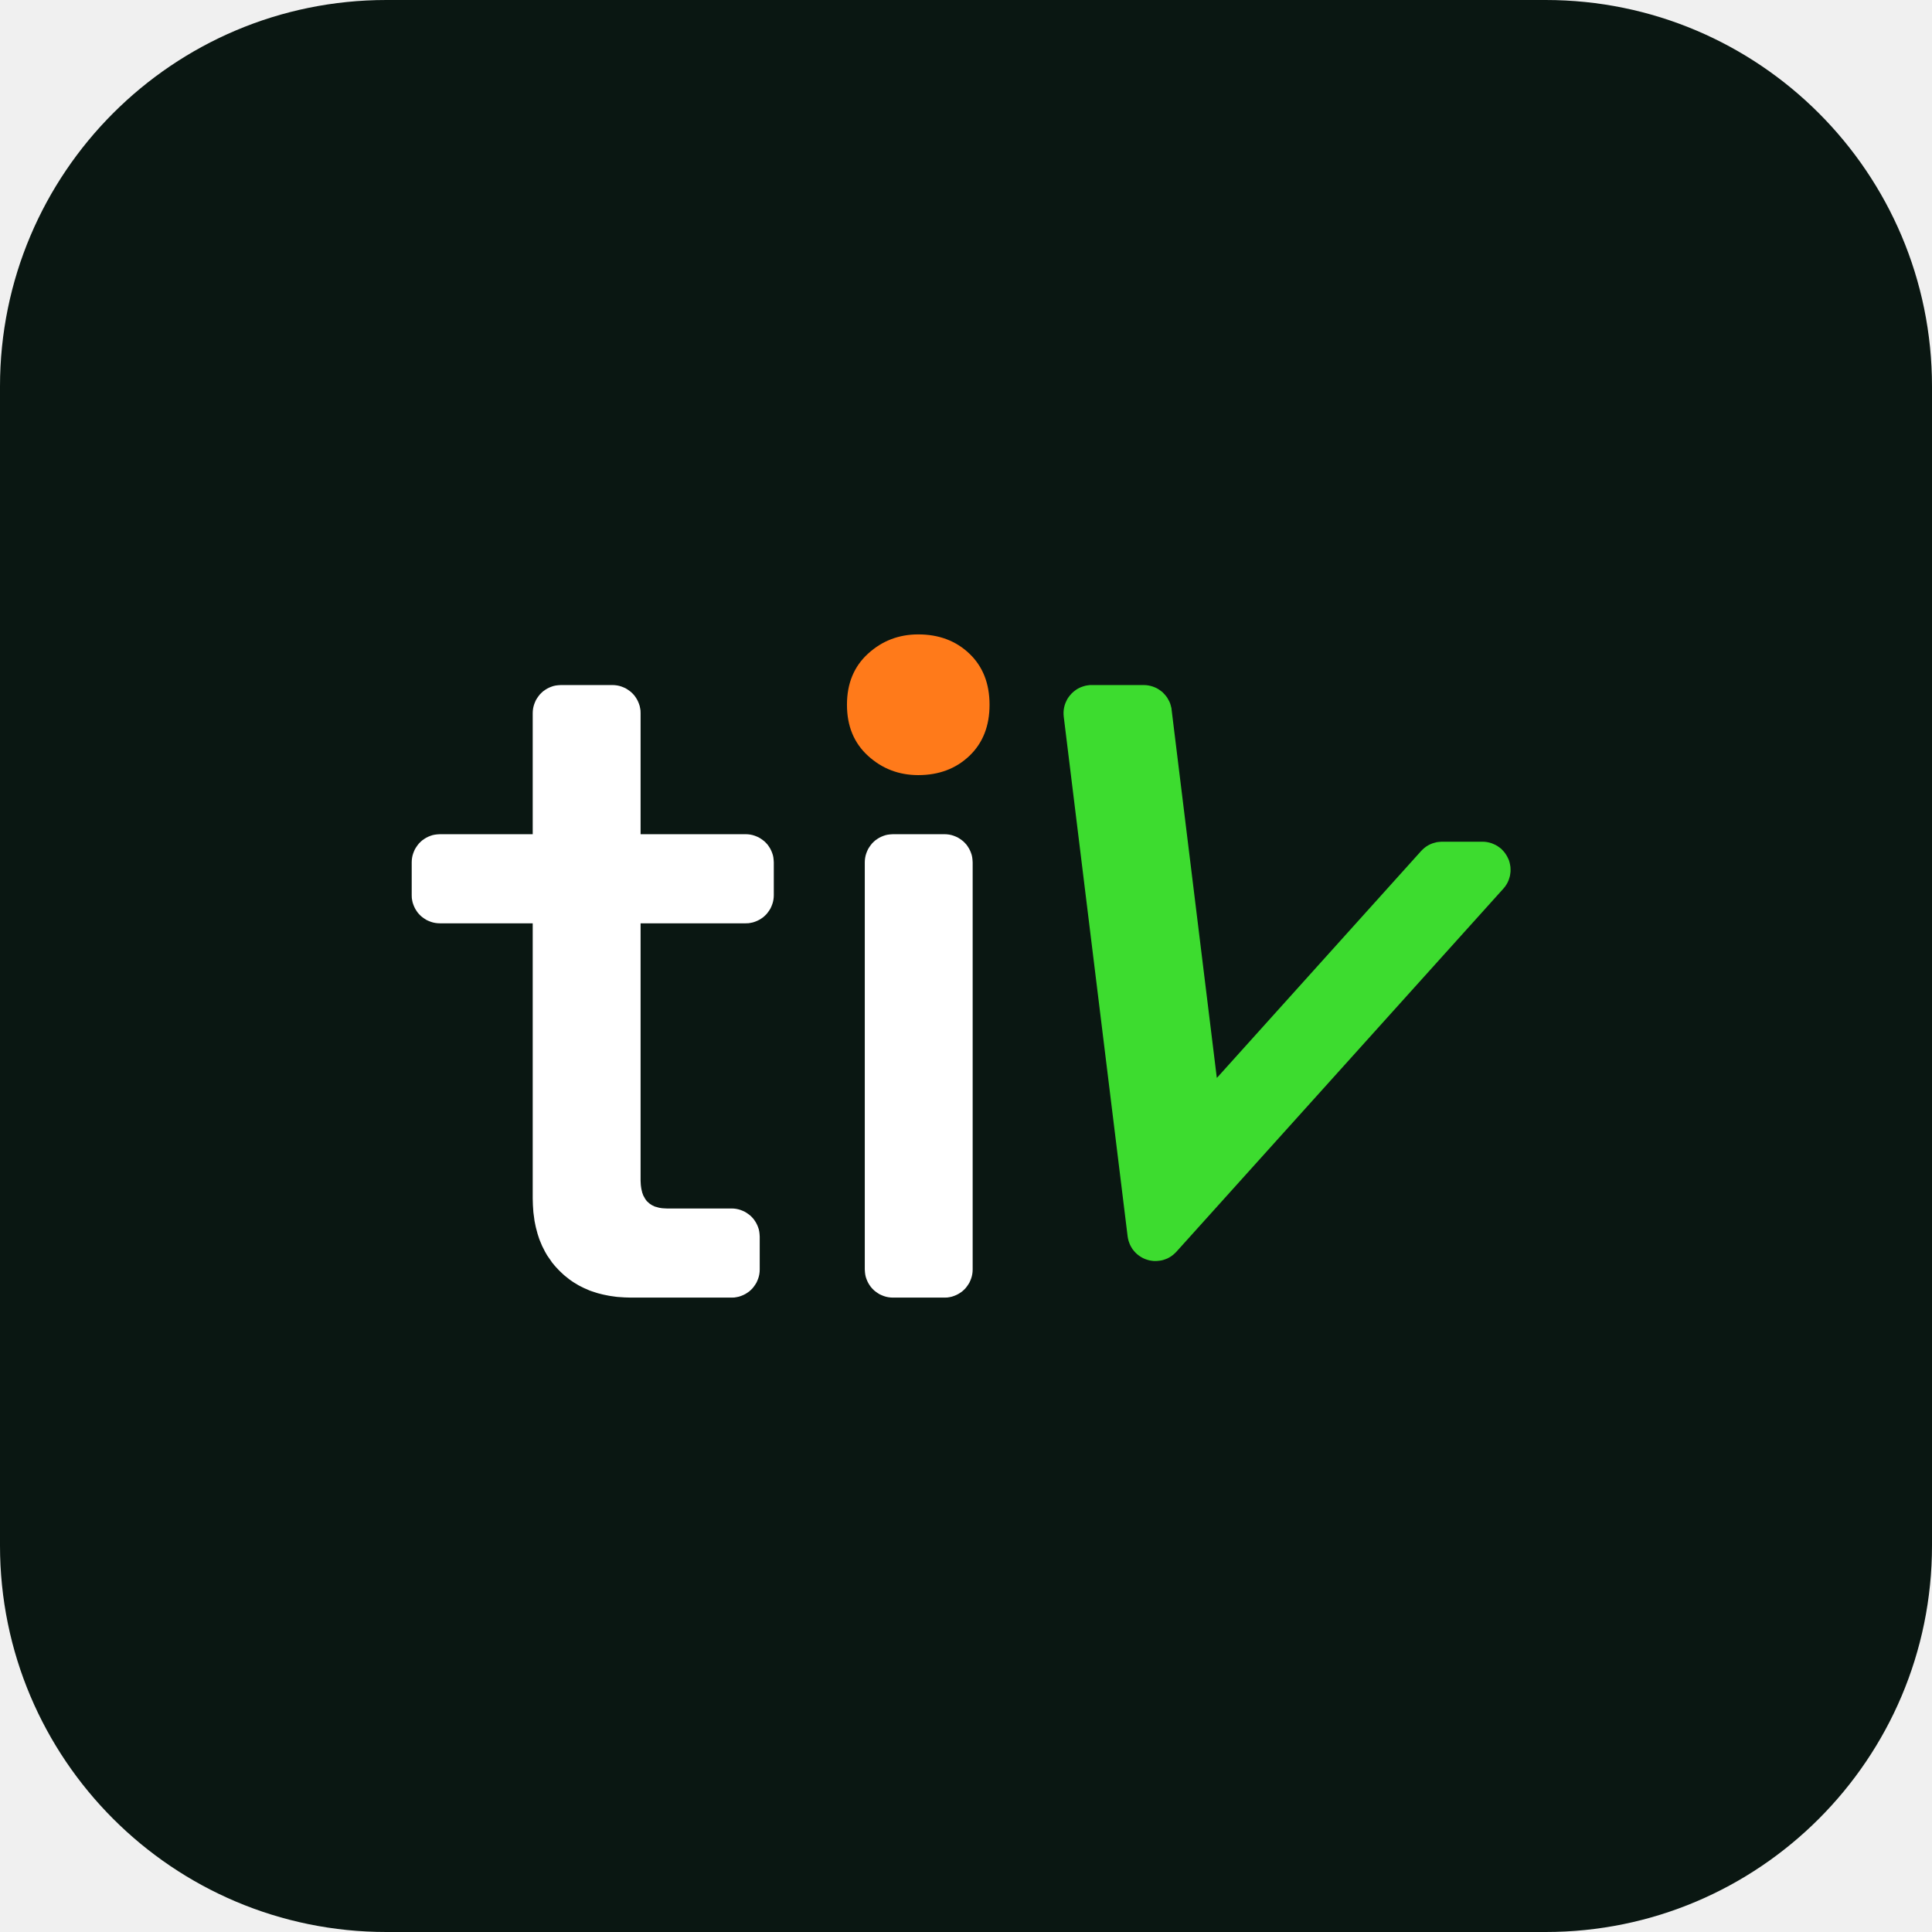
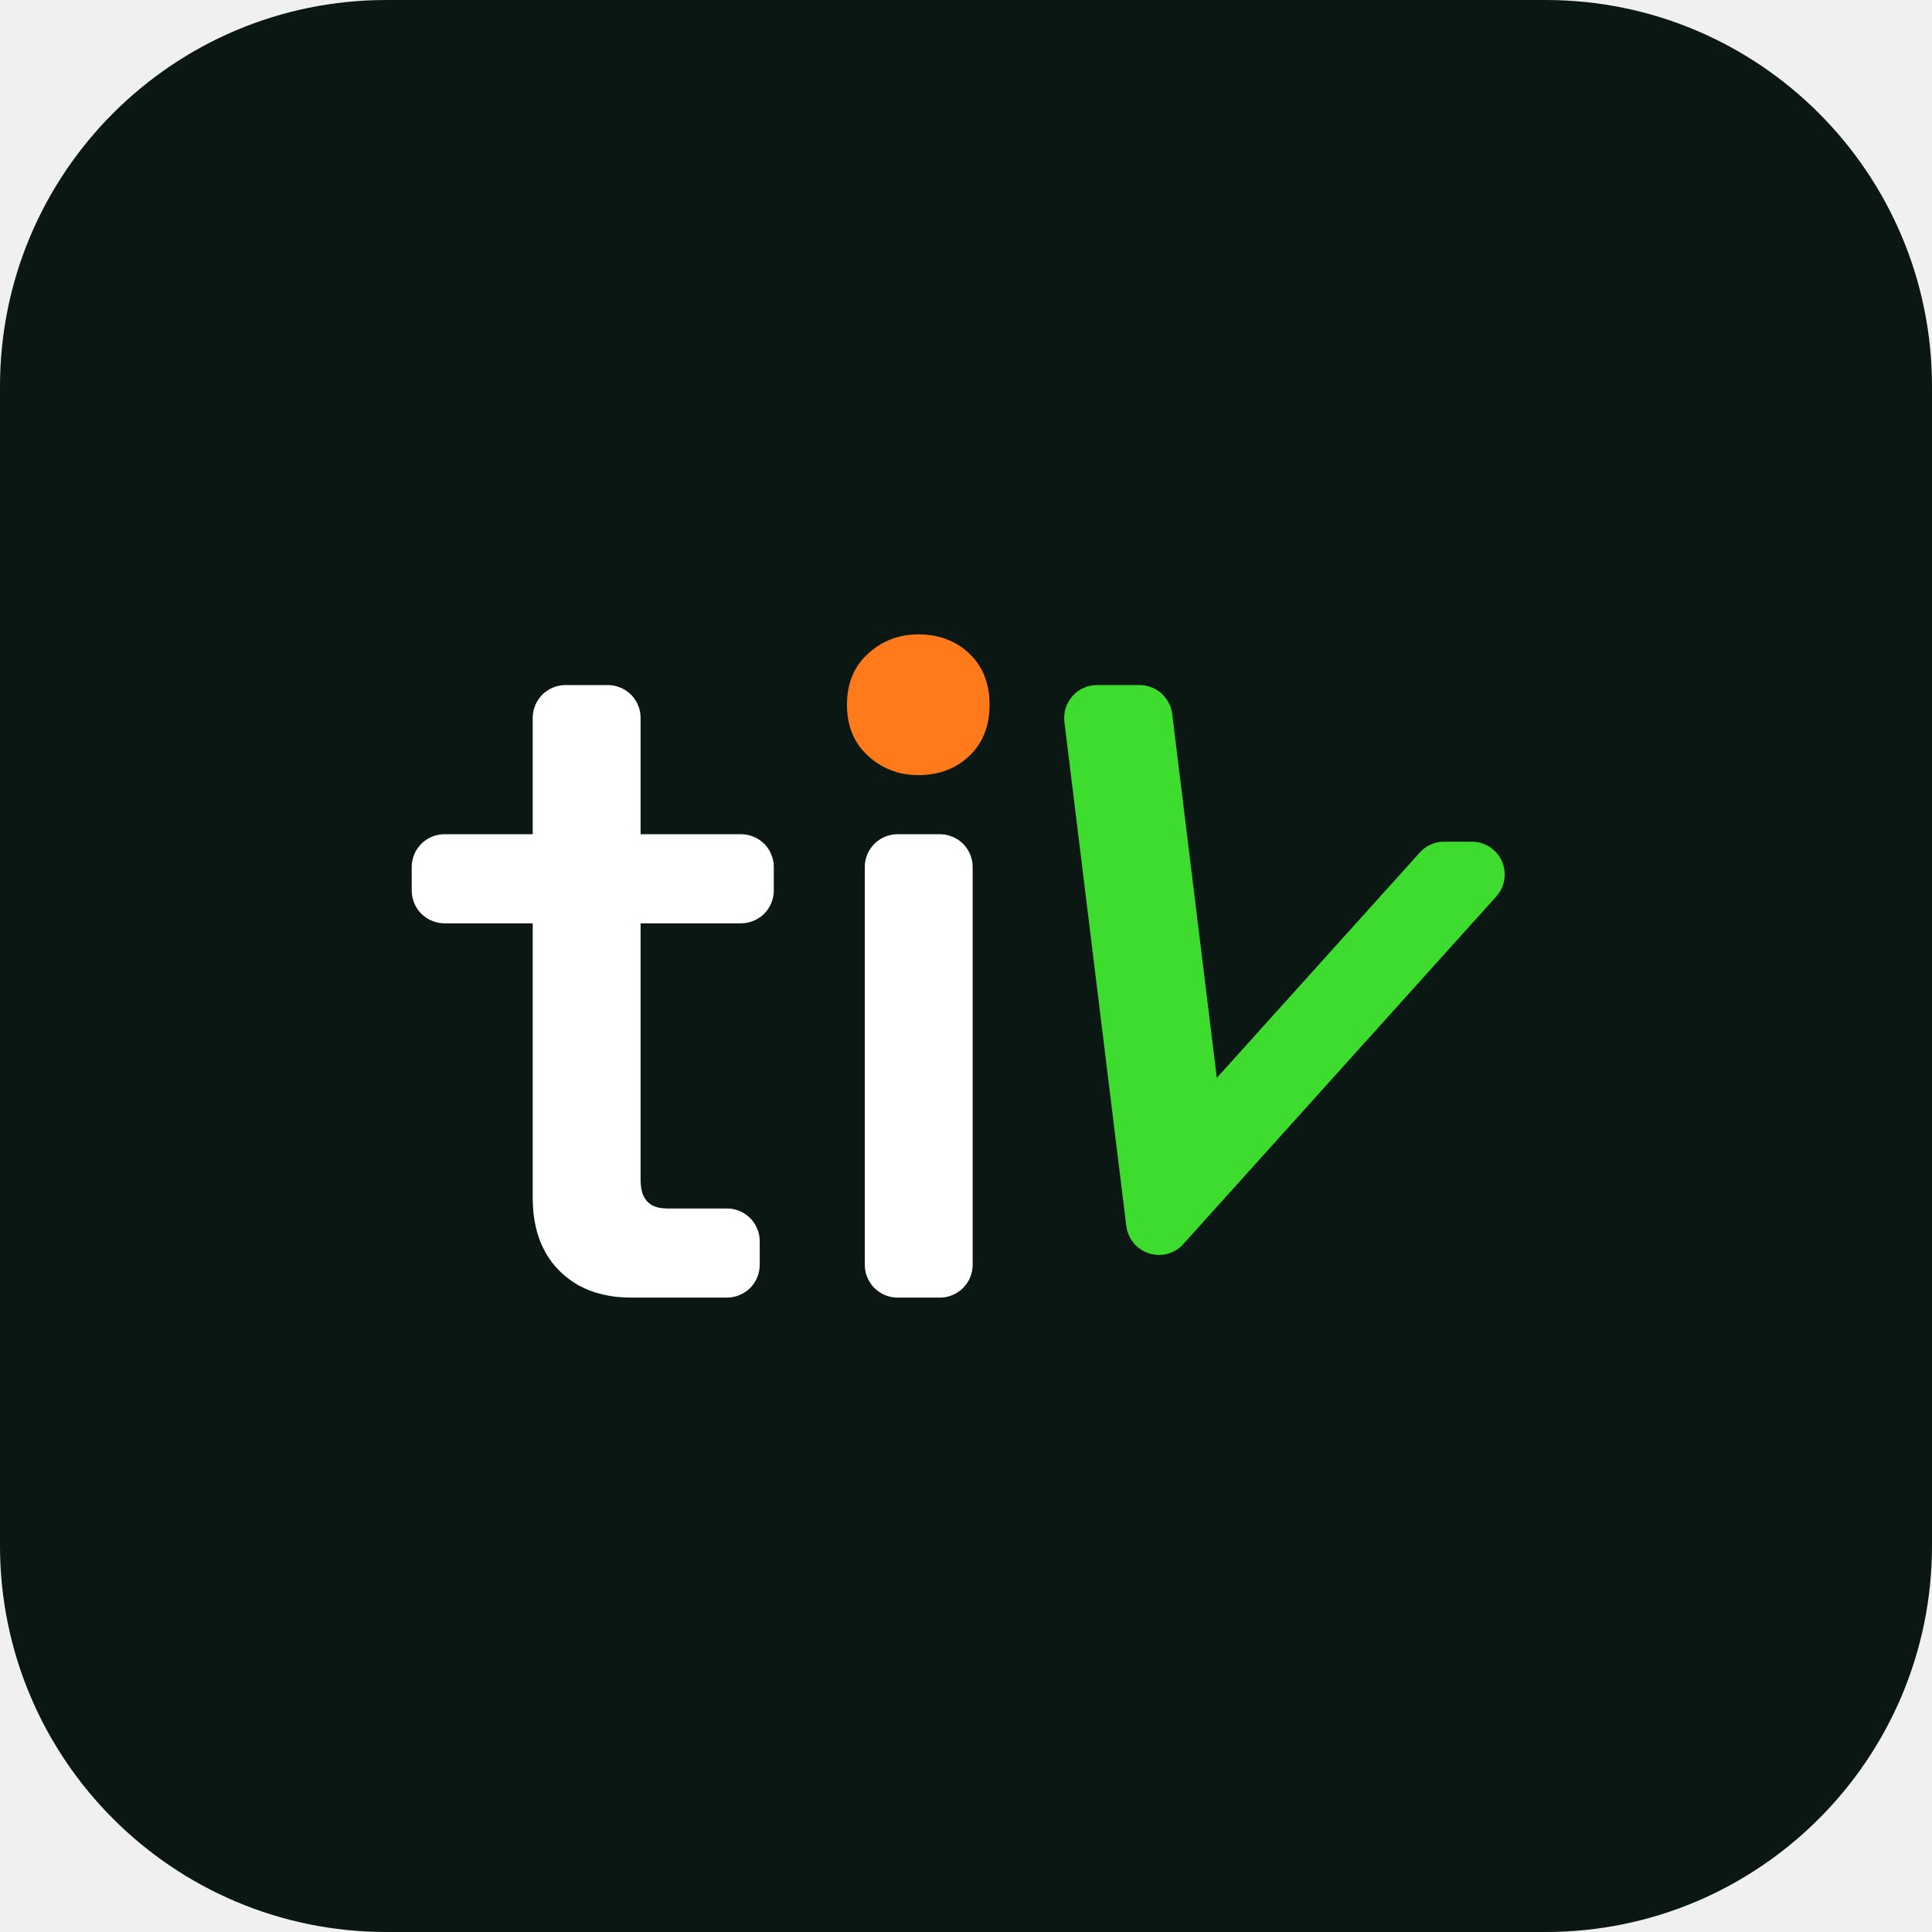
<svg xmlns="http://www.w3.org/2000/svg" viewBox="0 0 205.96 205.96" role="img" aria-label="tikalgo">
  <rect width="205.96" height="205.96" rx="41.19" fill="#0A1712" />
  <g transform="translate(41.19 138.33)">
-     <path d="M24.34 -65.29L24.59 -65.26L24.83 -65.21L25.06 -65.14L25.29 -65.05L25.51 -64.95L25.72 -64.82L25.92 -64.68L26.11 -64.53L26.29 -64.35L26.45 -64.17L26.59 -63.97L26.72 -63.76L26.83 -63.54L26.92 -63.32L27.00 -63.08L27.05 -62.84L27.09 -62.60L27.10 -62.30L27.10 -49.48L27.10 -49.40L27.17 -49.40L38.30 -49.40L38.55 -49.39L38.79 -49.36L39.03 -49.31L39.26 -49.24L39.49 -49.15L39.71 -49.05L39.92 -48.92L40.12 -48.78L40.31 -48.63L40.49 -48.45L40.65 -48.27L40.79 -48.07L40.92 -47.86L41.03 -47.64L41.12 -47.42L41.20 -47.18L41.25 -46.95L41.28 -46.70L41.30 -46.40L41.30 -42.90L41.29 -42.66L41.26 -42.41L41.21 -42.17L41.14 -41.94L41.05 -41.71L40.95 -41.49L40.82 -41.28L40.68 -41.08L40.53 -40.89L40.35 -40.71L40.17 -40.55L39.97 -40.41L39.76 -40.28L39.54 -40.17L39.32 -40.08L39.08 -40.00L38.84 -39.95L38.60 -39.91L38.30 -39.90L27.17 -39.90L27.10 -39.90L27.10 -39.84L27.10 -12.55L27.10 -12.46L27.12 -12.08L27.13 -11.95L27.17 -11.66L27.20 -11.51L27.26 -11.26L27.28 -11.17L27.30 -11.13L27.38 -10.90L27.43 -10.81L27.57 -10.56L27.59 -10.52L27.62 -10.48L27.76 -10.29L27.79 -10.26L27.86 -10.20L28.00 -10.07L28.06 -10.02L28.10 -9.99L28.30 -9.86L28.34 -9.84L28.40 -9.81L28.61 -9.71L28.70 -9.68L28.72 -9.68L29.00 -9.60L29.07 -9.58L29.38 -9.53L29.52 -9.52L29.89 -9.50L29.92 -9.50L36.80 -9.50L37.05 -9.49L37.29 -9.46L37.53 -9.41L37.76 -9.34L37.99 -9.25L38.21 -9.15L38.42 -9.02L38.62 -8.88L38.81 -8.73L38.99 -8.55L39.15 -8.37L39.29 -8.17L39.42 -7.96L39.53 -7.74L39.62 -7.52L39.70 -7.28L39.75 -7.04L39.78 -6.80L39.80 -6.50L39.80 -3.00L39.79 -2.75L39.76 -2.51L39.71 -2.27L39.64 -2.04L39.55 -1.81L39.45 -1.59L39.32 -1.38L39.18 -1.18L39.03 -0.99L38.85 -0.81L38.67 -0.65L38.47 -0.51L38.26 -0.38L38.04 -0.27L37.82 -0.18L37.58 -0.10L37.34 -0.05L37.10 -0.01L36.80 0.00L26.14 0.00L26.06 -0.00L25.39 -0.02L25.24 -0.03L24.64 -0.07L24.47 -0.09L23.90 -0.17L23.72 -0.20L23.22 -0.30L23.04 -0.34L22.53 -0.47L22.34 -0.53L21.88 -0.68L21.68 -0.75L21.27 -0.93L21.08 -1.01L20.66 -1.22L20.47 -1.32L20.09 -1.55L19.91 -1.66L19.55 -1.91L19.37 -2.05L19.02 -2.33L18.86 -2.47L18.53 -2.78L18.38 -2.93L18.07 -3.26L17.92 -3.43L17.65 -3.76L17.53 -3.94L17.27 -4.31L17.14 -4.50L16.92 -4.88L16.82 -5.08L16.61 -5.49L16.53 -5.68L16.35 -6.11L16.28 -6.30L16.12 -6.79L16.07 -6.98L15.94 -7.47L15.90 -7.65L15.79 -8.19L15.77 -8.36L15.69 -8.95L15.67 -9.11L15.63 -9.71L15.62 -9.87L15.60 -10.56L15.60 -10.63L15.60 -39.84L15.60 -39.90L15.53 -39.90L5.70 -39.90L5.46 -39.91L5.21 -39.94L4.97 -39.99L4.74 -40.06L4.51 -40.15L4.29 -40.25L4.08 -40.38L3.88 -40.52L3.69 -40.67L3.51 -40.85L3.35 -41.03L3.21 -41.23L3.08 -41.44L2.97 -41.66L2.88 -41.88L2.80 -42.12L2.75 -42.35L2.71 -42.60L2.70 -42.90L2.70 -46.40L2.71 -46.65L2.74 -46.89L2.79 -47.13L2.86 -47.36L2.95 -47.59L3.05 -47.81L3.18 -48.02L3.32 -48.22L3.47 -48.41L3.65 -48.59L3.83 -48.75L4.03 -48.89L4.24 -49.02L4.46 -49.13L4.68 -49.22L4.92 -49.30L5.16 -49.35L5.40 -49.38L5.70 -49.40L15.53 -49.40L15.60 -49.40L15.60 -49.48L15.60 -62.30L15.61 -62.55L15.64 -62.79L15.69 -63.03L15.76 -63.26L15.85 -63.49L15.95 -63.71L16.08 -63.92L16.22 -64.12L16.37 -64.31L16.55 -64.49L16.73 -64.65L16.93 -64.79L17.14 -64.92L17.36 -65.03L17.58 -65.12L17.82 -65.20L18.05 -65.25L18.30 -65.28L18.60 -65.30L24.10 -65.30ZM59.74 -49.39L59.99 -49.36L60.23 -49.31L60.46 -49.24L60.69 -49.15L60.91 -49.05L61.12 -48.92L61.32 -48.78L61.51 -48.63L61.69 -48.45L61.85 -48.27L61.99 -48.07L62.12 -47.86L62.23 -47.64L62.32 -47.42L62.40 -47.18L62.45 -46.95L62.48 -46.70L62.50 -46.40L62.50 -3.00L62.49 -2.75L62.46 -2.51L62.41 -2.27L62.34 -2.04L62.25 -1.81L62.15 -1.59L62.02 -1.38L61.88 -1.18L61.73 -0.99L61.55 -0.81L61.37 -0.65L61.17 -0.51L60.96 -0.38L60.74 -0.27L60.52 -0.18L60.28 -0.10L60.05 -0.05L59.80 -0.01L59.50 0.00L54.00 0.00L53.76 -0.01L53.51 -0.04L53.27 -0.09L53.04 -0.16L52.81 -0.25L52.59 -0.35L52.38 -0.48L52.18 -0.62L51.99 -0.77L51.81 -0.95L51.65 -1.13L51.51 -1.33L51.38 -1.54L51.27 -1.76L51.18 -1.98L51.10 -2.22L51.05 -2.46L51.02 -2.70L51.00 -3.00L51.00 -46.40L51.01 -46.65L51.04 -46.89L51.09 -47.13L51.16 -47.36L51.25 -47.59L51.35 -47.81L51.48 -48.02L51.62 -48.22L51.77 -48.41L51.95 -48.59L52.13 -48.75L52.33 -48.89L52.54 -49.02L52.76 -49.13L52.98 -49.22L53.22 -49.30L53.45 -49.35L53.70 -49.38L54.00 -49.40L59.50 -49.40Z" fill="#FFFFFF" />
+     <path d="M15.60 -49.48L15.60 -61.80L15.61 -62.06L15.64 -62.33L15.69 -62.59L15.76 -62.84L15.85 -63.09L15.95 -63.33L16.08 -63.57L16.22 -63.79L16.38 -64.00L16.55 -64.20L16.74 -64.39L16.94 -64.56L17.16 -64.71L17.38 -64.85L17.62 -64.97L17.86 -65.07L18.11 -65.16L18.37 -65.22L18.63 -65.27L18.89 -65.29L19.10 -65.30L23.60 -65.30L23.86 -65.29L24.13 -65.26L24.39 -65.21L24.64 -65.14L24.89 -65.05L25.13 -64.95L25.37 -64.82L25.59 -64.68L25.80 -64.52L26.00 -64.35L26.19 -64.16L26.36 -63.96L26.51 -63.74L26.65 -63.52L26.77 -63.28L26.87 -63.04L26.96 -62.79L27.02 -62.53L27.07 -62.27L27.09 -62.01L27.10 -61.80L27.10 -49.46L27.10 -49.41L27.10 -49.40L27.17 -49.40L37.80 -49.40L38.06 -49.39L38.33 -49.36L38.59 -49.31L38.84 -49.24L39.09 -49.15L39.33 -49.05L39.57 -48.92L39.79 -48.78L40.00 -48.62L40.20 -48.45L40.39 -48.26L40.56 -48.06L40.71 -47.84L40.85 -47.62L40.97 -47.38L41.07 -47.14L41.16 -46.89L41.22 -46.63L41.27 -46.37L41.29 -46.11L41.30 -45.90L41.30 -43.40L41.29 -43.14L41.26 -42.87L41.21 -42.61L41.14 -42.36L41.05 -42.11L40.95 -41.87L40.82 -41.63L40.68 -41.41L40.52 -41.20L40.35 -41.00L40.16 -40.81L39.96 -40.64L39.74 -40.49L39.52 -40.35L39.28 -40.23L39.04 -40.13L38.79 -40.04L38.53 -39.98L38.27 -39.93L38.01 -39.91L37.80 -39.90L27.15 -39.90L27.11 -39.90L27.10 -39.90L27.10 -39.90L27.10 -39.85L27.10 -12.53L27.10 -12.46L27.12 -12.10L27.13 -11.95L27.17 -11.66L27.20 -11.51L27.26 -11.25L27.28 -11.17L27.29 -11.14L27.38 -10.91L27.42 -10.82L27.44 -10.78L27.56 -10.57L27.58 -10.54L27.64 -10.46L27.76 -10.30L27.80 -10.26L27.85 -10.21L28.02 -10.06L28.04 -10.03L28.11 -9.98L28.29 -9.87L28.33 -9.84L28.42 -9.80L28.63 -9.71L28.68 -9.69L28.73 -9.67L28.99 -9.60L29.06 -9.58L29.08 -9.58L29.35 -9.54L29.55 -9.52L29.85 -9.50L29.94 -9.50L36.30 -9.50L36.56 -9.49L36.83 -9.46L37.09 -9.41L37.34 -9.34L37.59 -9.25L37.83 -9.15L38.07 -9.02L38.29 -8.88L38.50 -8.72L38.70 -8.55L38.89 -8.36L39.06 -8.16L39.21 -7.94L39.35 -7.72L39.47 -7.48L39.57 -7.24L39.66 -6.99L39.72 -6.73L39.77 -6.47L39.79 -6.21L39.80 -6.00L39.80 -3.50L39.79 -3.24L39.76 -2.97L39.71 -2.71L39.64 -2.46L39.55 -2.21L39.45 -1.97L39.32 -1.73L39.18 -1.51L39.02 -1.30L38.85 -1.10L38.66 -0.91L38.46 -0.74L38.24 -0.59L38.02 -0.45L37.78 -0.33L37.54 -0.23L37.29 -0.14L37.03 -0.08L36.77 -0.03L36.51 -0.01L36.30 0.00L26.15 0.00L26.06 -0.00L25.41 -0.02L25.22 -0.03L24.63 -0.07L24.44 -0.09L23.94 -0.16L23.73 -0.20L23.22 -0.30L23.01 -0.35L22.55 -0.47L22.33 -0.53L21.91 -0.67L21.67 -0.76L21.29 -0.92L21.07 -1.02L20.67 -1.22L20.45 -1.33L20.11 -1.54L19.89 -1.68L19.56 -1.91L19.36 -2.06L19.03 -2.32L18.85 -2.48L18.55 -2.76L18.36 -2.94L18.09 -3.24L17.92 -3.43L17.66 -3.75L17.50 -3.97L17.27 -4.30L17.14 -4.51L16.93 -4.87L16.81 -5.10L16.62 -5.48L16.52 -5.70L16.36 -6.09L16.28 -6.32L16.13 -6.77L16.07 -6.99L15.95 -7.45L15.90 -7.66L15.80 -8.17L15.77 -8.37L15.69 -8.93L15.67 -9.13L15.63 -9.71L15.62 -9.89L15.60 -10.56L15.60 -10.65L15.60 -39.85L15.60 -39.90L15.60 -39.90L15.59 -39.90L15.53 -39.90L6.20 -39.90L5.94 -39.91L5.67 -39.94L5.41 -39.99L5.16 -40.06L4.91 -40.15L4.67 -40.25L4.43 -40.38L4.21 -40.52L4.00 -40.68L3.80 -40.85L3.61 -41.04L3.44 -41.24L3.29 -41.46L3.15 -41.68L3.03 -41.92L2.93 -42.16L2.84 -42.41L2.78 -42.67L2.73 -42.93L2.71 -43.19L2.70 -43.40L2.70 -45.90L2.71 -46.16L2.74 -46.43L2.79 -46.69L2.86 -46.94L2.95 -47.19L3.05 -47.43L3.18 -47.67L3.32 -47.89L3.48 -48.10L3.65 -48.30L3.84 -48.49L4.04 -48.66L4.26 -48.81L4.48 -48.95L4.72 -49.07L4.96 -49.17L5.21 -49.26L5.47 -49.32L5.73 -49.37L5.99 -49.39L6.20 -49.40L15.55 -49.40L15.59 -49.40L15.60 -49.40L15.60 -49.41ZM59.26 -49.39L59.53 -49.36L59.79 -49.31L60.04 -49.24L60.29 -49.15L60.53 -49.05L60.77 -48.92L60.99 -48.78L61.20 -48.62L61.40 -48.45L61.59 -48.26L61.76 -48.06L61.91 -47.84L62.05 -47.62L62.17 -47.38L62.27 -47.14L62.36 -46.89L62.42 -46.63L62.47 -46.37L62.49 -46.11L62.50 -45.90L62.50 -3.50L62.49 -3.24L62.46 -2.97L62.41 -2.71L62.34 -2.46L62.25 -2.21L62.15 -1.97L62.02 -1.73L61.88 -1.51L61.72 -1.30L61.55 -1.10L61.36 -0.91L61.16 -0.74L60.94 -0.59L60.72 -0.45L60.48 -0.33L60.24 -0.23L59.99 -0.14L59.73 -0.08L59.47 -0.03L59.21 -0.01L59.00 0.00L54.50 0.00L54.24 -0.01L53.97 -0.04L53.71 -0.09L53.46 -0.16L53.21 -0.25L52.97 -0.35L52.73 -0.48L52.51 -0.62L52.30 -0.78L52.10 -0.95L51.91 -1.14L51.74 -1.34L51.59 -1.56L51.45 -1.78L51.33 -2.02L51.23 -2.26L51.14 -2.51L51.08 -2.77L51.03 -3.03L51.01 -3.29L51.00 -3.50L51.00 -45.90L51.01 -46.16L51.04 -46.43L51.09 -46.69L51.16 -46.94L51.25 -47.19L51.35 -47.43L51.48 -47.67L51.62 -47.89L51.78 -48.10L51.95 -48.30L52.14 -48.49L52.34 -48.66L52.56 -48.81L52.78 -48.95L53.02 -49.07L53.26 -49.17L53.51 -49.26L53.77 -49.32L54.03 -49.37L54.29 -49.39L54.50 -49.40L59.00 -49.40Z" fill="#FFFFFF" />
    <clipPath id="tk">
      <rect x="-1000" y="-48.60" width="3000" height="3000" />
    </clipPath>
-     <path d="M80.98 -65.29L81.22 -65.26L81.46 -65.21L81.70 -65.14L81.93 -65.05L82.15 -64.95L82.36 -64.82L82.56 -64.68L82.75 -64.53L82.92 -64.35L83.08 -64.17L83.23 -63.97L83.35 -63.76L83.47 -63.54L83.56 -63.32L83.63 -63.08L83.69 -62.84L83.71 -62.66L88.52 -23.49L88.53 -23.43L88.58 -23.47L110.31 -47.61L110.48 -47.78L110.66 -47.94L110.86 -48.09L111.07 -48.22L111.29 -48.33L111.51 -48.42L111.75 -48.49L111.98 -48.55L112.23 -48.58L112.54 -48.60L116.84 -48.60L117.09 -48.59L117.33 -48.56L117.57 -48.51L117.81 -48.44L118.03 -48.35L118.25 -48.25L118.47 -48.12L118.67 -47.98L118.86 -47.83L119.03 -47.65L119.19 -47.47L119.33 -47.27L119.46 -47.06L119.57 -46.84L119.67 -46.62L119.74 -46.38L119.79 -46.15L119.83 -45.90L119.84 -45.66L119.84 -45.41L119.81 -45.17L119.77 -44.93L119.70 -44.69L119.62 -44.46L119.52 -44.24L119.40 -44.03L119.26 -43.82L119.07 -43.59L84.22 -4.89L84.05 -4.72L83.87 -4.56L83.67 -4.41L83.46 -4.28L83.25 -4.17L83.02 -4.08L82.78 -4.00L82.55 -3.95L82.30 -3.92L82.06 -3.90L81.81 -3.90L81.57 -3.93L81.33 -3.97L81.09 -4.04L80.86 -4.12L80.64 -4.22L80.43 -4.34L80.22 -4.48L80.03 -4.63L79.85 -4.80L79.69 -4.98L79.54 -5.17L79.41 -5.38L79.29 -5.60L79.20 -5.82L79.12 -6.05L79.06 -6.29L79.02 -6.53L72.21 -61.93L72.19 -62.18L72.19 -62.42L72.21 -62.67L72.25 -62.91L72.31 -63.15L72.39 -63.38L72.49 -63.60L72.60 -63.82L72.74 -64.03L72.89 -64.22L73.05 -64.40L73.23 -64.57L73.42 -64.72L73.62 -64.86L73.84 -64.98L74.06 -65.08L74.29 -65.16L74.53 -65.23L74.77 -65.27L75.01 -65.30L75.19 -65.30L80.73 -65.30Z" fill="#3DDC2F" />
+     <path d="M80.56 -65.29L80.82 -65.26L81.08 -65.21L81.33 -65.14L81.58 -65.05L81.83 -64.95L82.06 -64.82L82.28 -64.68L82.50 -64.52L82.69 -64.35L82.88 -64.16L83.05 -63.96L83.20 -63.74L83.34 -63.52L83.46 -63.28L83.57 -63.04L83.65 -62.79L83.72 -62.53L83.77 -62.23L88.52 -23.50L88.53 -23.43L88.58 -23.48L110.16 -47.44L110.34 -47.63L110.54 -47.81L110.75 -47.97L110.97 -48.11L111.20 -48.24L111.45 -48.34L111.69 -48.44L111.95 -48.51L112.21 -48.56L112.47 -48.59L112.76 -48.60L115.72 -48.60L115.98 -48.59L116.25 -48.56L116.51 -48.51L116.76 -48.44L117.01 -48.35L117.25 -48.25L117.49 -48.12L117.71 -47.98L117.92 -47.82L118.12 -47.65L118.31 -47.46L118.48 -47.26L118.63 -47.04L118.77 -46.82L118.89 -46.58L118.99 -46.34L119.08 -46.09L119.14 -45.83L119.19 -45.57L119.21 -45.31L119.22 -45.04L119.20 -44.78L119.17 -44.52L119.12 -44.26L119.04 -44.00L118.95 -43.75L118.84 -43.51L118.71 -43.28L118.56 -43.06L118.32 -42.76L84.96 -5.71L84.78 -5.52L84.58 -5.34L84.37 -5.18L84.14 -5.04L83.91 -4.91L83.67 -4.80L83.42 -4.71L83.17 -4.64L82.91 -4.59L82.64 -4.56L82.38 -4.55L82.11 -4.56L81.85 -4.59L81.59 -4.63L81.34 -4.70L81.09 -4.79L80.84 -4.89L80.61 -5.02L80.39 -5.16L80.17 -5.32L79.97 -5.49L79.79 -5.67L79.61 -5.88L79.46 -6.09L79.32 -6.31L79.20 -6.55L79.09 -6.79L79.01 -7.04L78.94 -7.30L78.88 -7.62L72.28 -61.37L72.26 -61.64L72.26 -61.90L72.28 -62.16L72.31 -62.43L72.37 -62.69L72.45 -62.94L72.54 -63.19L72.66 -63.42L72.79 -63.65L72.94 -63.87L73.10 -64.08L73.28 -64.27L73.47 -64.45L73.68 -64.62L73.90 -64.77L74.13 -64.90L74.37 -65.01L74.61 -65.11L74.87 -65.19L75.13 -65.24L75.39 -65.28L75.76 -65.30L80.29 -65.30Z" fill="#3DDC2F" />
    <path d="M0 0" fill="none" stroke="#3DDC2F" stroke-width="0.01" clip-path="url(#tk)" />
    <path d="M56.70-55.70Q53.60-55.70 51.35-57.75Q49.10-59.80 49.10-63.20Q49.10-66.60 51.35-68.65Q53.60-70.70 56.70-70.70Q60-70.70 62.15-68.65Q64.30-66.60 64.30-63.20Q64.30-59.80 62.15-57.75Q60-55.70 56.70-55.70" fill="#FF7A1A" />
  </g>
</svg>
